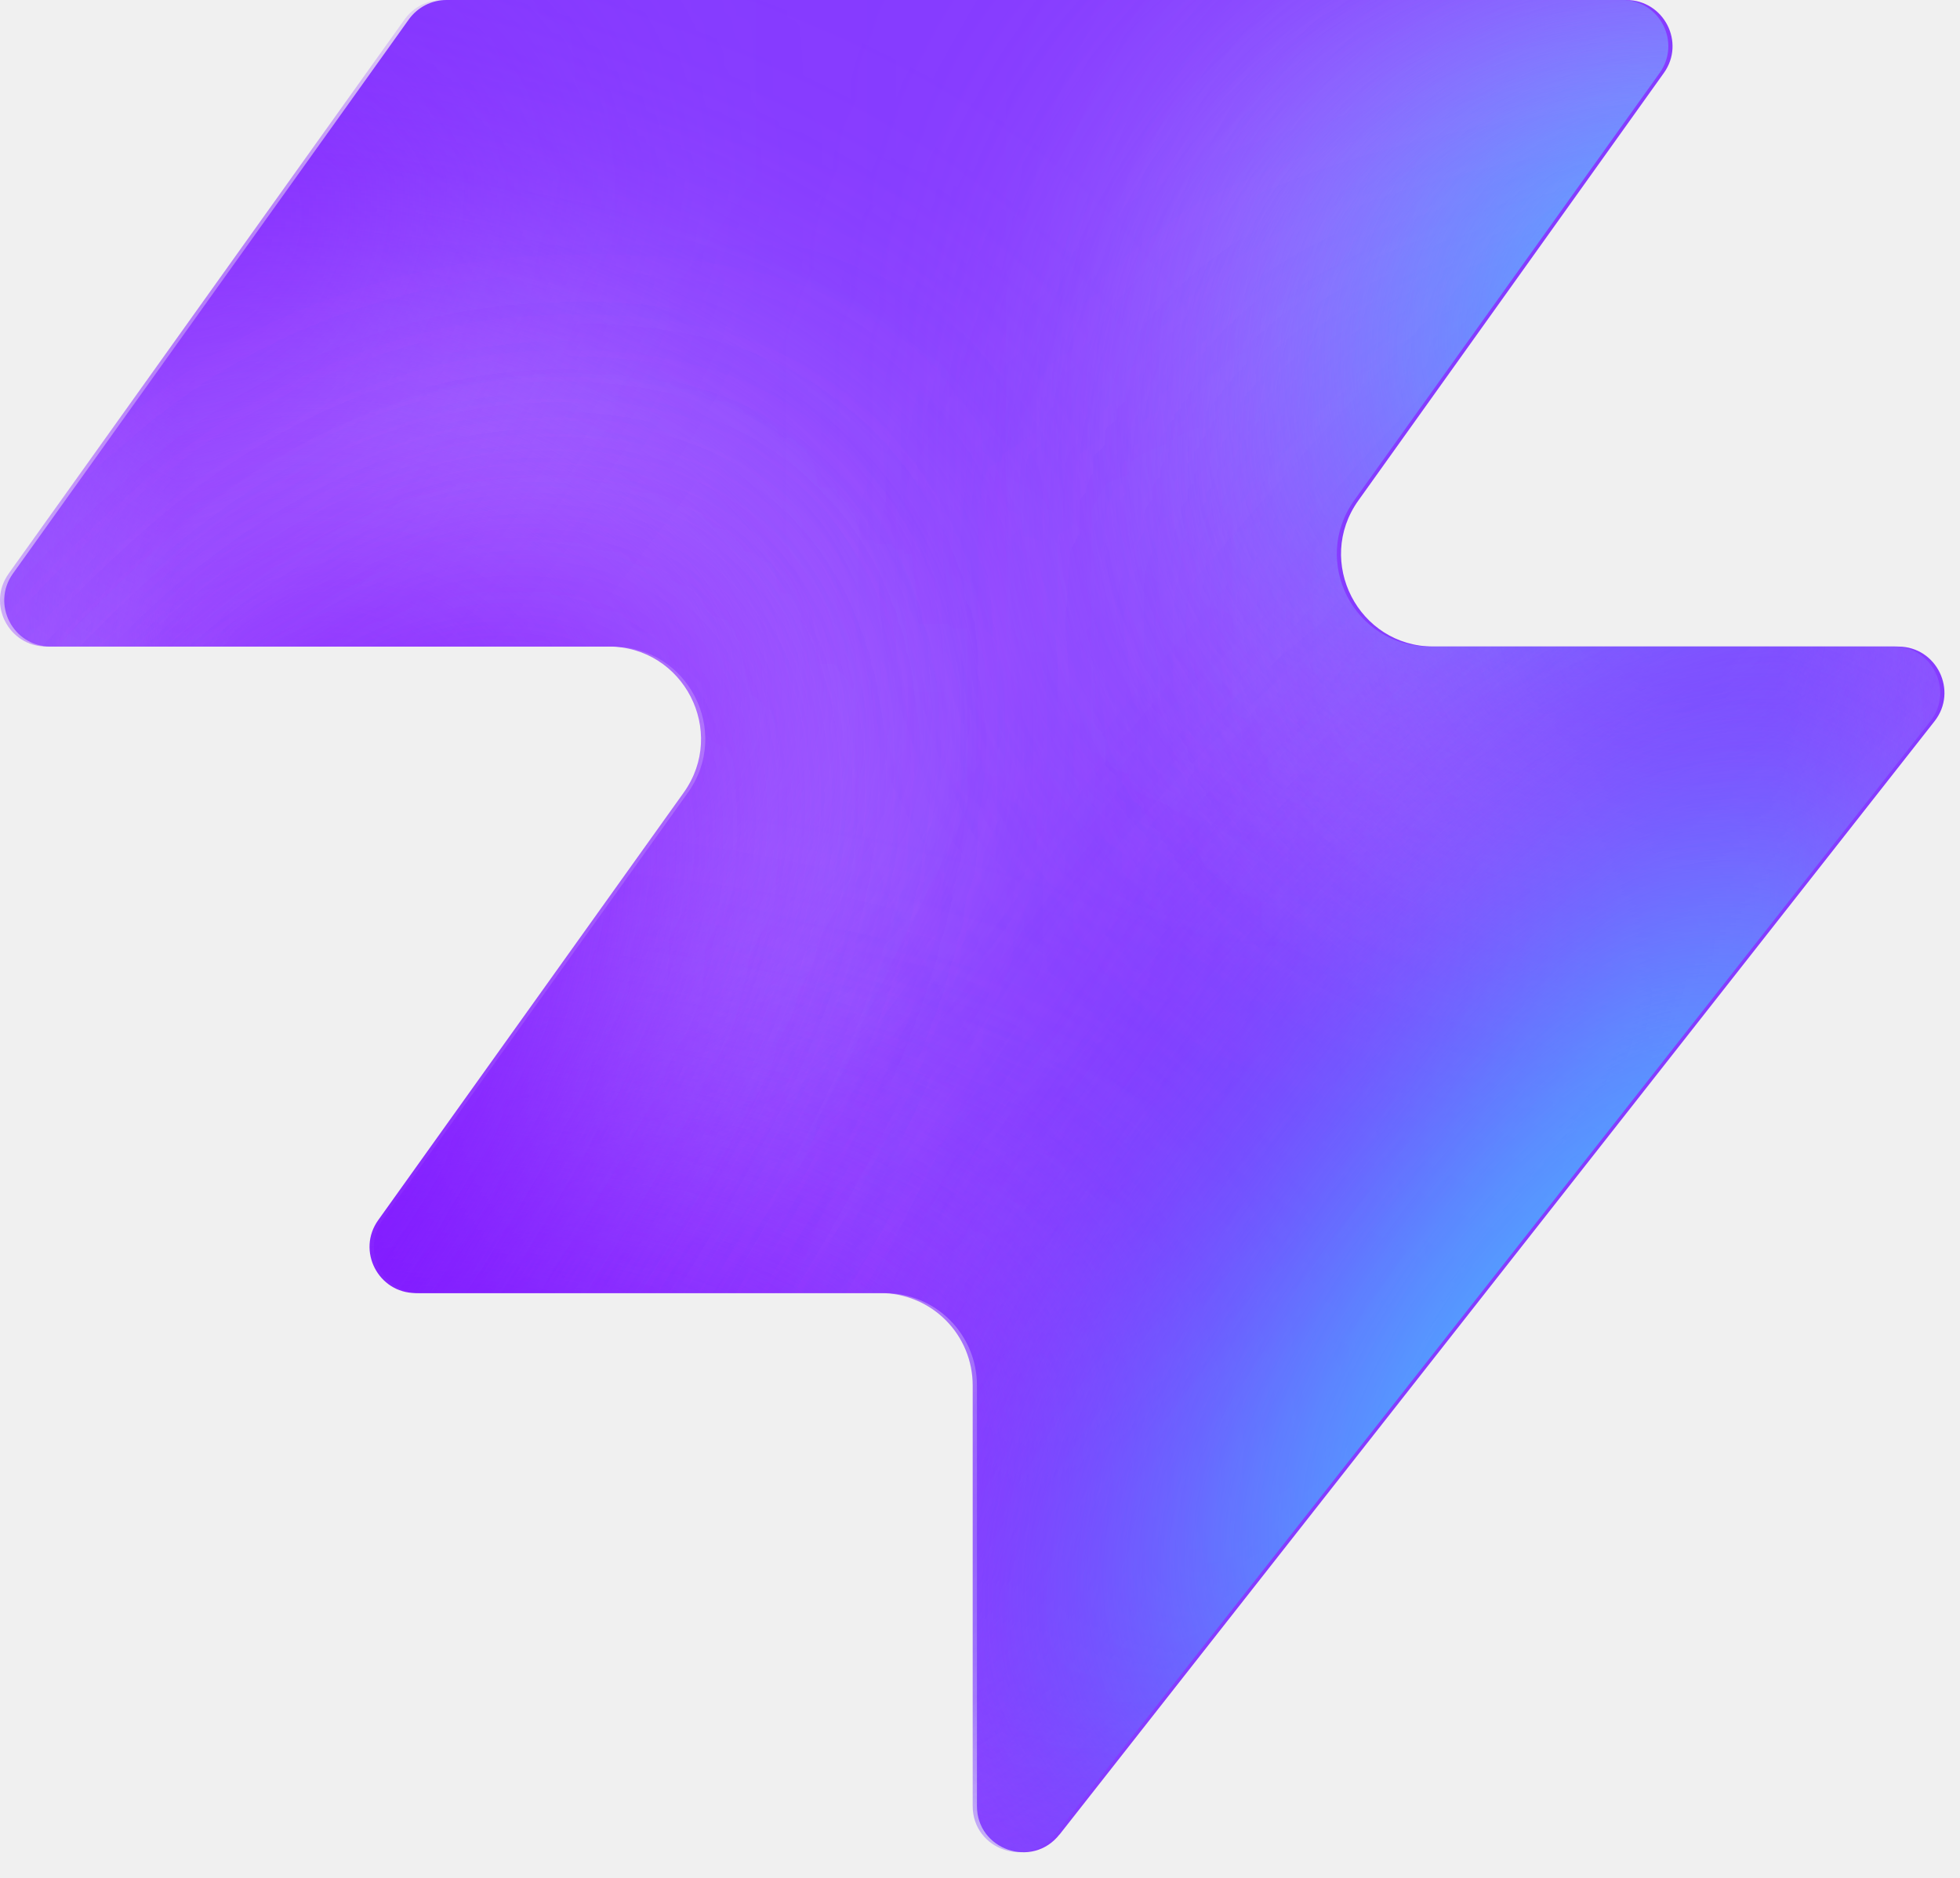
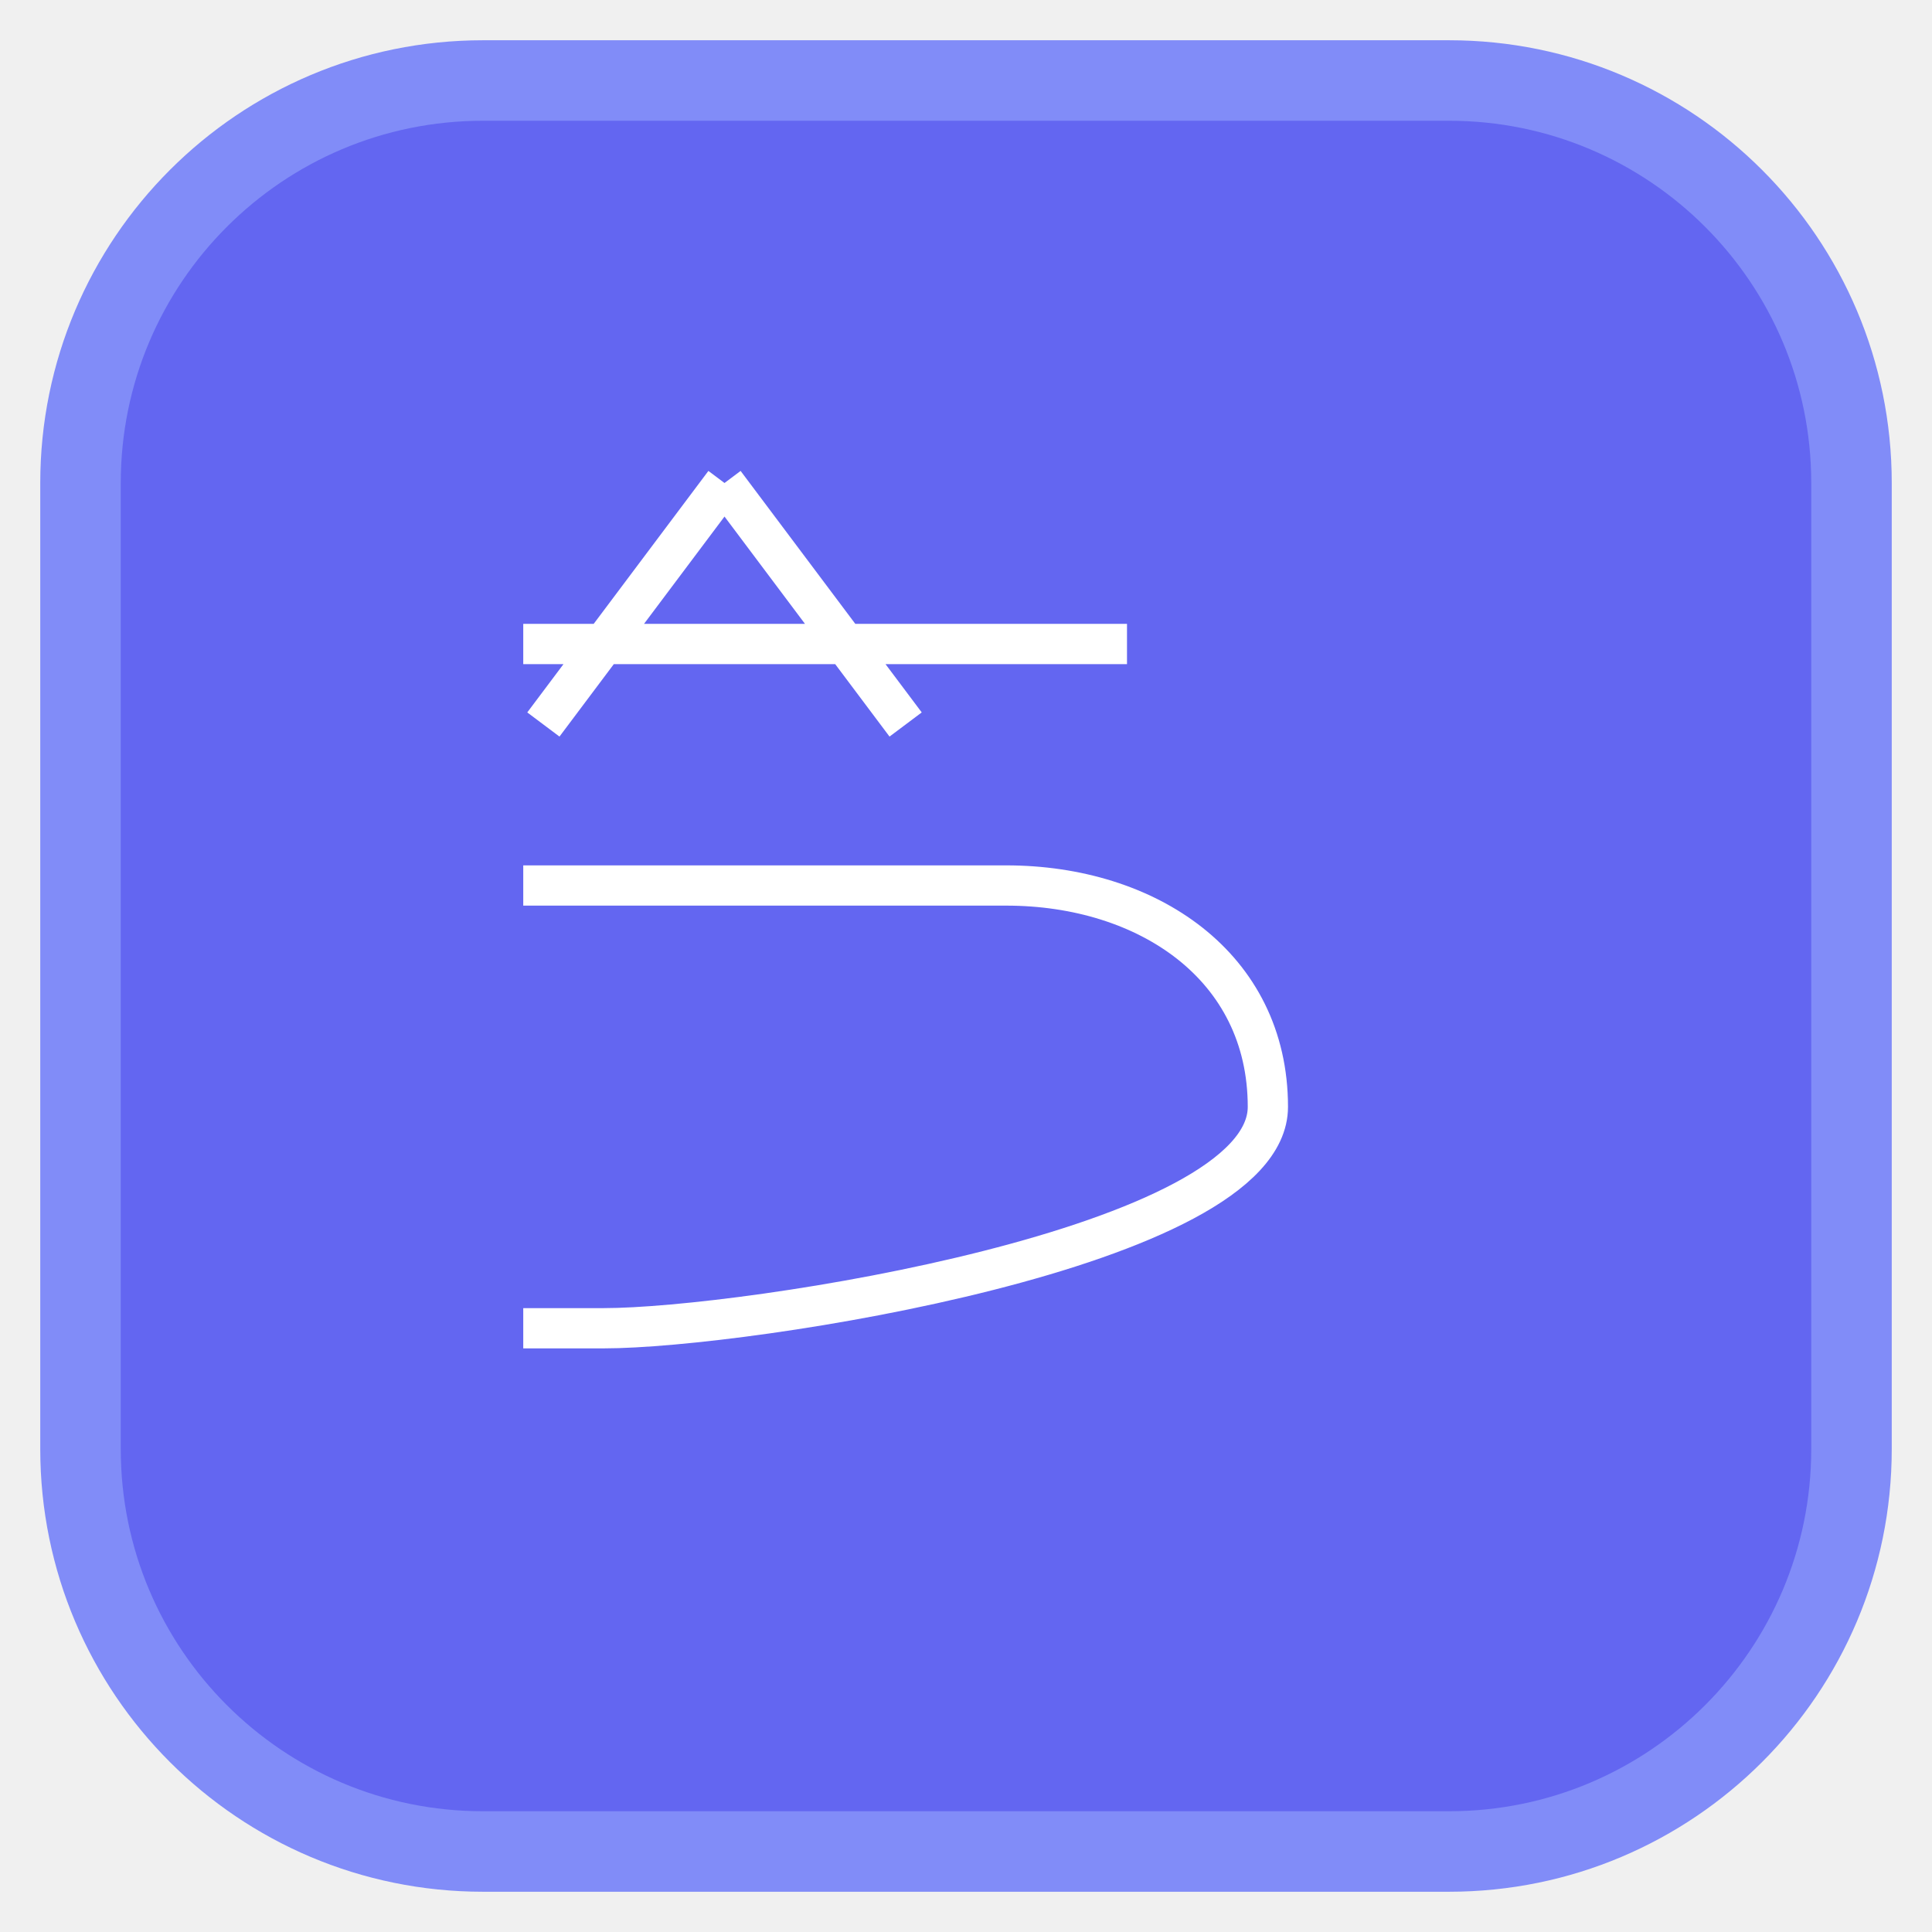
- <svg xmlns="http://www.w3.org/2000/svg" width="48" height="46" fill="none" viewBox="0 0 48 46">
-   <path fill="#863bff" d="M25.946 44.938c-.664.845-2.021.375-2.021-.698V33.937a2.26 2.26 0 0 0-2.262-2.262H10.287c-.92 0-1.456-1.04-.92-1.788l7.48-10.471c1.07-1.497 0-3.578-1.842-3.578H1.237c-.92 0-1.456-1.04-.92-1.788L10.013.474c.214-.297.556-.474.92-.474h28.894c.92 0 1.456 1.04.92 1.788l-7.48 10.471c-1.07 1.498 0 3.579 1.842 3.579h11.377c.943 0 1.473 1.088.89 1.83L25.947 44.94z" style="fill:#863bff;fill:color(display-p3 .525 .23 1);fill-opacity:1" />
-   <mask id="a" width="48" height="46" x="0" y="0" maskUnits="userSpaceOnUse" style="mask-type:alpha">
-     <path fill="#000" d="M25.842 44.938c-.664.844-2.021.375-2.021-.698V33.937a2.26 2.26 0 0 0-2.262-2.262H10.183c-.92 0-1.456-1.04-.92-1.788l7.48-10.471c1.07-1.498 0-3.579-1.842-3.579H1.133c-.92 0-1.456-1.04-.92-1.787L9.91.473c.214-.297.556-.474.92-.474h28.894c.92 0 1.456 1.04.92 1.788l-7.48 10.471c-1.07 1.498 0 3.578 1.842 3.578h11.377c.943 0 1.473 1.088.89 1.832L25.843 44.94z" style="fill:#000;fill-opacity:1" />
-   </mask>
-   <g mask="url(#a)">
-     <g filter="url(#b)">
-       <ellipse cx="5.508" cy="14.704" fill="#ede6ff" rx="5.508" ry="14.704" style="fill:#ede6ff;fill:color(display-p3 .927 .903 1);fill-opacity:1" transform="matrix(.00324 1 1 -.00324 -4.47 31.516)" />
-     </g>
-     <g filter="url(#c)">
-       <ellipse cx="10.399" cy="29.851" fill="#ede6ff" rx="10.399" ry="29.851" style="fill:#ede6ff;fill:color(display-p3 .927 .903 1);fill-opacity:1" transform="matrix(.00324 1 1 -.00324 -39.328 7.883)" />
-     </g>
-     <g filter="url(#d)">
-       <ellipse cx="5.508" cy="30.487" fill="#7e14ff" rx="5.508" ry="30.487" style="fill:#7e14ff;fill:color(display-p3 .492 .077 1);fill-opacity:1" transform="rotate(89.814 -25.913 -14.639)scale(1 -1)" />
-     </g>
-     <g filter="url(#e)">
-       <ellipse cx="5.508" cy="30.599" fill="#7e14ff" rx="5.508" ry="30.599" style="fill:#7e14ff;fill:color(display-p3 .492 .077 1);fill-opacity:1" transform="rotate(89.814 -32.644 -3.334)scale(1 -1)" />
-     </g>
-     <g filter="url(#f)">
-       <ellipse cx="5.508" cy="30.599" fill="#7e14ff" rx="5.508" ry="30.599" style="fill:#7e14ff;fill:color(display-p3 .492 .077 1);fill-opacity:1" transform="matrix(.00324 1 1 -.00324 -34.34 30.47)" />
-     </g>
-     <g filter="url(#g)">
-       <ellipse cx="14.072" cy="22.078" fill="#ede6ff" rx="14.072" ry="22.078" style="fill:#ede6ff;fill:color(display-p3 .927 .903 1);fill-opacity:1" transform="rotate(93.35 24.506 48.493)scale(-1 1)" />
-     </g>
-     <g filter="url(#h)">
-       <ellipse cx="3.47" cy="21.501" fill="#7e14ff" rx="3.47" ry="21.501" style="fill:#7e14ff;fill:color(display-p3 .492 .077 1);fill-opacity:1" transform="rotate(89.009 28.708 47.59)scale(-1 1)" />
-     </g>
-     <g filter="url(#i)">
-       <ellipse cx="3.47" cy="21.501" fill="#7e14ff" rx="3.47" ry="21.501" style="fill:#7e14ff;fill:color(display-p3 .492 .077 1);fill-opacity:1" transform="rotate(89.009 28.708 47.59)scale(-1 1)" />
-     </g>
-     <g filter="url(#j)">
-       <ellipse cx=".387" cy="8.972" fill="#7e14ff" rx="4.407" ry="29.108" style="fill:#7e14ff;fill:color(display-p3 .492 .077 1);fill-opacity:1" transform="rotate(39.51 .387 8.972)" />
-     </g>
-     <g filter="url(#k)">
-       <ellipse cx="47.523" cy="-6.092" fill="#7e14ff" rx="4.407" ry="29.108" style="fill:#7e14ff;fill:color(display-p3 .492 .077 1);fill-opacity:1" transform="rotate(37.892 47.523 -6.092)" />
-     </g>
-     <g filter="url(#l)">
-       <ellipse cx="41.412" cy="6.333" fill="#47bfff" rx="5.971" ry="9.665" style="fill:#47bfff;fill:color(display-p3 .28 .748 1);fill-opacity:1" transform="rotate(37.892 41.412 6.333)" />
-     </g>
-     <g filter="url(#m)">
-       <ellipse cx="-1.879" cy="38.332" fill="#7e14ff" rx="4.407" ry="29.108" style="fill:#7e14ff;fill:color(display-p3 .492 .077 1);fill-opacity:1" transform="rotate(37.892 -1.88 38.332)" />
-     </g>
-     <g filter="url(#n)">
-       <ellipse cx="-1.879" cy="38.332" fill="#7e14ff" rx="4.407" ry="29.108" style="fill:#7e14ff;fill:color(display-p3 .492 .077 1);fill-opacity:1" transform="rotate(37.892 -1.88 38.332)" />
-     </g>
-     <g filter="url(#o)">
-       <ellipse cx="35.651" cy="29.907" fill="#7e14ff" rx="4.407" ry="29.108" style="fill:#7e14ff;fill:color(display-p3 .492 .077 1);fill-opacity:1" transform="rotate(37.892 35.651 29.907)" />
-     </g>
-     <g filter="url(#p)">
-       <ellipse cx="38.418" cy="32.4" fill="#47bfff" rx="5.971" ry="15.297" style="fill:#47bfff;fill:color(display-p3 .28 .748 1);fill-opacity:1" transform="rotate(37.892 38.418 32.4)" />
-     </g>
-   </g>
-   <defs>
-     <filter id="b" width="60.045" height="41.654" x="-19.77" y="16.149" color-interpolation-filters="sRGB" filterUnits="userSpaceOnUse">
-       <feFlood flood-opacity="0" result="BackgroundImageFix" />
-       <feBlend in="SourceGraphic" in2="BackgroundImageFix" result="shape" />
-       <feGaussianBlur result="effect1_foregroundBlur_2002_17158" stdDeviation="7.659" />
-     </filter>
-     <filter id="c" width="90.34" height="51.437" x="-54.613" y="-7.533" color-interpolation-filters="sRGB" filterUnits="userSpaceOnUse">
-       <feFlood flood-opacity="0" result="BackgroundImageFix" />
-       <feBlend in="SourceGraphic" in2="BackgroundImageFix" result="shape" />
-       <feGaussianBlur result="effect1_foregroundBlur_2002_17158" stdDeviation="7.659" />
-     </filter>
-     <filter id="d" width="79.355" height="29.4" x="-49.64" y="2.03" color-interpolation-filters="sRGB" filterUnits="userSpaceOnUse">
-       <feFlood flood-opacity="0" result="BackgroundImageFix" />
-       <feBlend in="SourceGraphic" in2="BackgroundImageFix" result="shape" />
-       <feGaussianBlur result="effect1_foregroundBlur_2002_17158" stdDeviation="4.596" />
-     </filter>
-     <filter id="e" width="79.579" height="29.4" x="-45.045" y="20.029" color-interpolation-filters="sRGB" filterUnits="userSpaceOnUse">
-       <feFlood flood-opacity="0" result="BackgroundImageFix" />
-       <feBlend in="SourceGraphic" in2="BackgroundImageFix" result="shape" />
-       <feGaussianBlur result="effect1_foregroundBlur_2002_17158" stdDeviation="4.596" />
-     </filter>
-     <filter id="f" width="79.579" height="29.4" x="-43.513" y="21.178" color-interpolation-filters="sRGB" filterUnits="userSpaceOnUse">
-       <feFlood flood-opacity="0" result="BackgroundImageFix" />
-       <feBlend in="SourceGraphic" in2="BackgroundImageFix" result="shape" />
-       <feGaussianBlur result="effect1_foregroundBlur_2002_17158" stdDeviation="4.596" />
-     </filter>
-     <filter id="g" width="74.749" height="58.852" x="15.756" y="-17.901" color-interpolation-filters="sRGB" filterUnits="userSpaceOnUse">
-       <feFlood flood-opacity="0" result="BackgroundImageFix" />
-       <feBlend in="SourceGraphic" in2="BackgroundImageFix" result="shape" />
-       <feGaussianBlur result="effect1_foregroundBlur_2002_17158" stdDeviation="7.659" />
-     </filter>
-     <filter id="h" width="61.377" height="25.362" x="23.548" y="2.284" color-interpolation-filters="sRGB" filterUnits="userSpaceOnUse">
-       <feFlood flood-opacity="0" result="BackgroundImageFix" />
-       <feBlend in="SourceGraphic" in2="BackgroundImageFix" result="shape" />
-       <feGaussianBlur result="effect1_foregroundBlur_2002_17158" stdDeviation="4.596" />
-     </filter>
-     <filter id="i" width="61.377" height="25.362" x="23.548" y="2.284" color-interpolation-filters="sRGB" filterUnits="userSpaceOnUse">
-       <feFlood flood-opacity="0" result="BackgroundImageFix" />
-       <feBlend in="SourceGraphic" in2="BackgroundImageFix" result="shape" />
-       <feGaussianBlur result="effect1_foregroundBlur_2002_17158" stdDeviation="4.596" />
-     </filter>
-     <filter id="j" width="56.045" height="63.649" x="-27.636" y="-22.853" color-interpolation-filters="sRGB" filterUnits="userSpaceOnUse">
-       <feFlood flood-opacity="0" result="BackgroundImageFix" />
-       <feBlend in="SourceGraphic" in2="BackgroundImageFix" result="shape" />
-       <feGaussianBlur result="effect1_foregroundBlur_2002_17158" stdDeviation="4.596" />
-     </filter>
-     <filter id="k" width="54.814" height="64.646" x="20.116" y="-38.415" color-interpolation-filters="sRGB" filterUnits="userSpaceOnUse">
-       <feFlood flood-opacity="0" result="BackgroundImageFix" />
-       <feBlend in="SourceGraphic" in2="BackgroundImageFix" result="shape" />
-       <feGaussianBlur result="effect1_foregroundBlur_2002_17158" stdDeviation="4.596" />
-     </filter>
-     <filter id="l" width="33.541" height="35.313" x="24.641" y="-11.323" color-interpolation-filters="sRGB" filterUnits="userSpaceOnUse">
-       <feFlood flood-opacity="0" result="BackgroundImageFix" />
-       <feBlend in="SourceGraphic" in2="BackgroundImageFix" result="shape" />
-       <feGaussianBlur result="effect1_foregroundBlur_2002_17158" stdDeviation="4.596" />
-     </filter>
-     <filter id="m" width="54.814" height="64.646" x="-29.286" y="6.009" color-interpolation-filters="sRGB" filterUnits="userSpaceOnUse">
-       <feFlood flood-opacity="0" result="BackgroundImageFix" />
-       <feBlend in="SourceGraphic" in2="BackgroundImageFix" result="shape" />
-       <feGaussianBlur result="effect1_foregroundBlur_2002_17158" stdDeviation="4.596" />
-     </filter>
-     <filter id="n" width="54.814" height="64.646" x="-29.286" y="6.009" color-interpolation-filters="sRGB" filterUnits="userSpaceOnUse">
-       <feFlood flood-opacity="0" result="BackgroundImageFix" />
-       <feBlend in="SourceGraphic" in2="BackgroundImageFix" result="shape" />
-       <feGaussianBlur result="effect1_foregroundBlur_2002_17158" stdDeviation="4.596" />
-     </filter>
-     <filter id="o" width="54.814" height="64.646" x="8.244" y="-2.416" color-interpolation-filters="sRGB" filterUnits="userSpaceOnUse">
-       <feFlood flood-opacity="0" result="BackgroundImageFix" />
-       <feBlend in="SourceGraphic" in2="BackgroundImageFix" result="shape" />
-       <feGaussianBlur result="effect1_foregroundBlur_2002_17158" stdDeviation="4.596" />
-     </filter>
-     <filter id="p" width="39.409" height="43.623" x="18.713" y="10.588" color-interpolation-filters="sRGB" filterUnits="userSpaceOnUse">
-       <feFlood flood-opacity="0" result="BackgroundImageFix" />
-       <feBlend in="SourceGraphic" in2="BackgroundImageFix" result="shape" />
-       <feGaussianBlur result="effect1_foregroundBlur_2002_17158" stdDeviation="4.596" />
-     </filter>
-   </defs>
+ <svg xmlns="http://www.w3.org/2000/svg" width="48" height="48" viewBox="0 0 48 48" fill="none">
+   <rect x="2" y="2" width="44" height="44" rx="10" fill="#6366f1" />
+   <rect x="2" y="2" width="44" height="44" rx="10" stroke="#818cf8" stroke-width="2" />
+   <path d="M13 16h15M13 22h12c3.5 0 6.5 2 6.5 5.5S18.5 33 15 33H13M18 12l-4.5 6M18 12l4.5 6" stroke="white" strokeWidth="3" strokeLinecap="round" strokeLinejoin="round" />
</svg>
